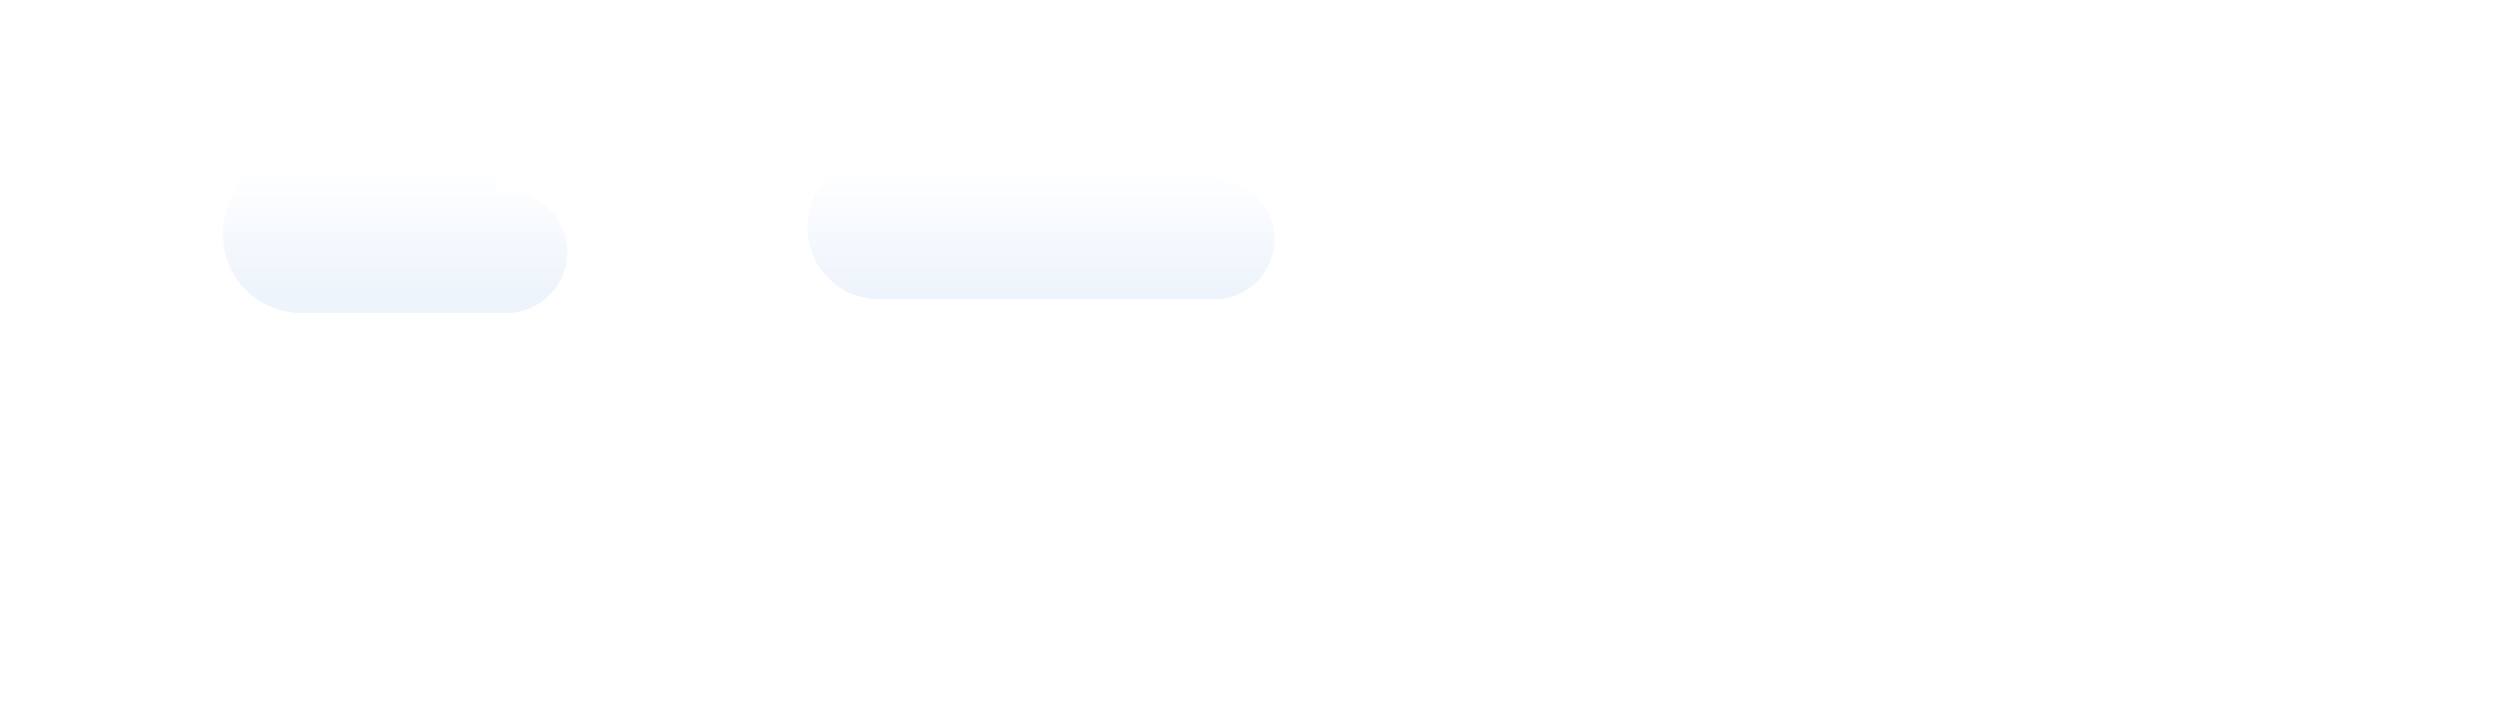
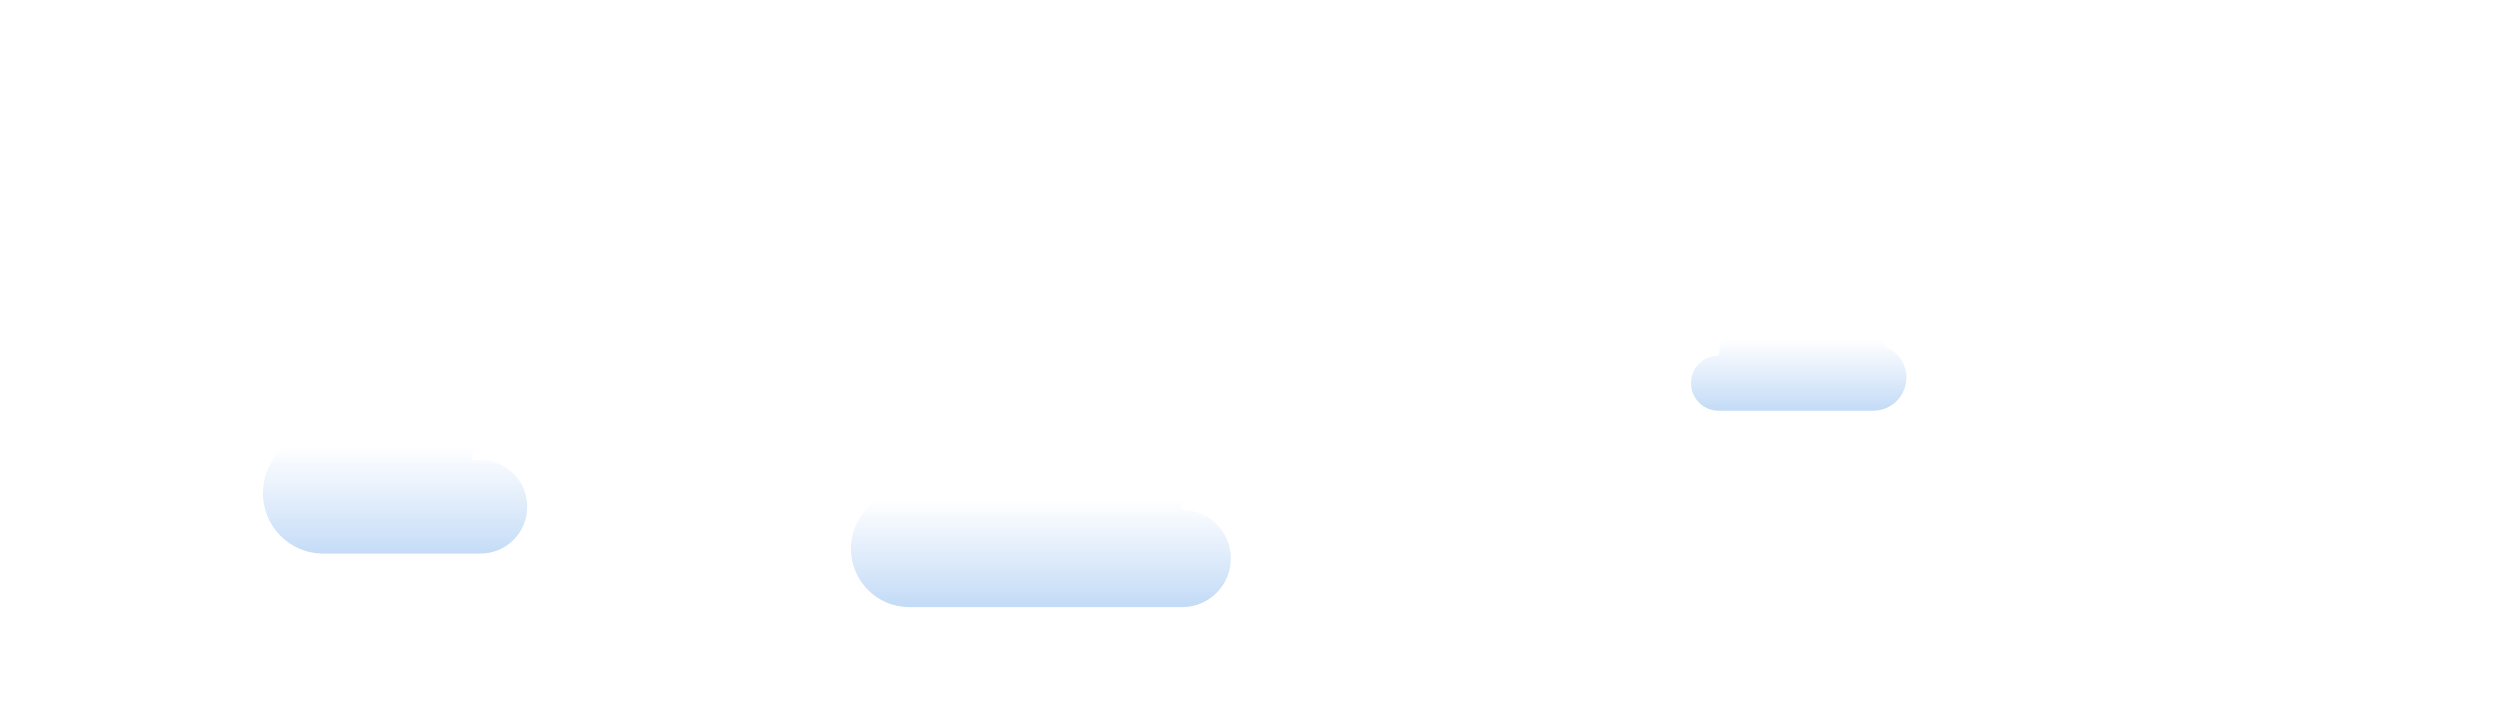
- <svg xmlns="http://www.w3.org/2000/svg" xmlns:xlink="http://www.w3.org/1999/xlink" height="400" width="1400">
-   <defs>
-     <linearGradient xlink:href="#a" id="b" x1="85" y1="107.162" x2="85" y2="86" gradientUnits="userSpaceOnUse" gradientTransform="matrix(-3.35406 0 0 3.35406 1487.997 -204.114)" />
+ <svg xmlns="http://www.w3.org/2000/svg" xmlns:xlink="http://www.w3.org/1999/xlink" height="400" width="1400" version="1.1" id="svg16">
+   <defs id="defs8">
+     <linearGradient id="linearGradient866">
+       <stop offset="0" stop-color="#eef4fc" id="stop862" style="stop-color:#99c1f1;stop-opacity:1" />
+       <stop offset="1" stop-color="#fff" id="stop864" />
+     </linearGradient>
+     <linearGradient id="linearGradient860">
+       <stop offset="0" stop-color="#eef4fc" id="stop856" style="stop-color:#c5dcf7;stop-opacity:1" />
+       <stop offset="1" stop-color="#fff" id="stop858" />
+     </linearGradient>
+     <linearGradient xlink:href="#a" id="b" x1="85" y1="107.162" x2="85" y2="86" gradientUnits="userSpaceOnUse" gradientTransform="matrix(-3.35406,0,0,3.35406,1487.997,-204.114)" />
    <linearGradient id="a">
-       <stop offset="0" stop-color="#eef4fc" />
-       <stop offset="1" stop-color="#fff" />
+       <stop offset="0" stop-color="#eef4fc" id="stop3" />
+       <stop offset="1" stop-color="#fff" id="stop5" />
    </linearGradient>
+     <linearGradient xlink:href="#linearGradient860" id="linearGradient22" gradientUnits="userSpaceOnUse" gradientTransform="matrix(-2.727192,0,0,2.727192,1434.713,-153.9782)" x1="85" y1="107.162" x2="85" y2="86" />
+     <linearGradient xlink:href="#linearGradient860" id="linearGradient24" gradientUnits="userSpaceOnUse" gradientTransform="matrix(-2.573136,0,0,2.573136,1337.412,-173.2641)" x1="85" y1="110.304" x2="85" y2="86.986" />
+     <linearGradient xlink:href="#linearGradient860" id="linearGradient23" gradientUnits="userSpaceOnUse" gradientTransform="matrix(1.546377,0,0,1.546377,1495.831,-136.4482)" x1="85" y1="107.162" x2="85" y2="82.135" />
  </defs>
-   <g transform="translate(-620 9.437)" fill="url(#b)">
-     <path d="M1166.008 10.547c26.202.037 49.986 15.314 60.903 39.134a50.322 50.322 0 0122.947-5.595c26.466.038 48.382 20.557 50.142 46.964h.171c18.524 0 33.54 15.016 33.54 33.54s-15.017 33.54-33.541 33.54h-187.826a40.25 40.25 0 01-40.25-40.248 40.25 40.25 0 0126.951-37.943 70.535 70.535 0 01-.119-2.305c0-37.048 30.033-67.081 67.082-67.081z" />
-     <path style="font-variation-settings:normal" d="M840.531 22.467a58.83 58.83 0 00-58.568 55.674c-21.123 3.313-37.184 21.502-37.184 43.584 0 24.446 19.68 44.127 44.127 44.127H903.56c18.909 0 34.132-15.222 34.132-34.131s-15.223-34.133-34.132-34.133h-6.32a58.83 58.83 0 002.3-16.29 58.83 58.83 0 00-58.83-58.83 58.83 58.83 0 00-.178 0z" />
+   <g transform="translate(-620,199.437)" fill="url(#b)" id="g14" style="fill:url(#b);stroke-width:1">
+     <path d="m 1172.903,20.563 c 21.305,0.03 40.644,12.452 49.52,31.82 a 40.917,40.917 0 0 1 18.658,-4.549 c 21.52,0.031 39.34,16.715 40.771,38.187 h 0.139 c 15.062,0 27.271,12.21 27.271,27.271 0,15.062 -12.21,27.271 -27.272,27.271 h -152.722 a 32.727,32.727 0 0 1 -32.727,-32.726 32.727,32.727 0 0 1 21.914,-30.852 57.352,57.352 0 0 1 -0.097,-1.874 c 0,-30.124 24.42,-54.544 54.544,-54.544 z" id="path10" style="fill:url(#linearGradient22);stroke-width:1" />
+     <path style="font-variation-settings:normal;fill:url(#linearGradient24);stroke-width:1;fill-opacity:1.0" d="M 840.695,0.562 A 45.133,45.133 0 0 0 795.763,43.274 c -16.205,2.542 -28.526,16.496 -28.526,33.436 0,18.754 15.098,33.853 33.853,33.853 h 87.959 c 14.506,0 26.185,-11.678 26.185,-26.184 0,-14.506 -11.679,-26.186 -26.185,-26.186 h -4.849 a 45.133,45.133 0 0 0 1.764,-12.497 45.133,45.133 0 0 0 -45.133,-45.133 45.133,45.133 0 0 0 -0.137,0 z" id="path12" />
+     <path d="m 1644.283,-37.48 c -12.08,0.017 -23.046,7.06 -28.079,18.043 a 23.201,23.201 0 0 0 -10.58,-2.58 c -12.202,0.018 -22.306,9.478 -23.118,21.653 h -0.079 c -8.54,0 -15.463,6.923 -15.463,15.463 0,8.54 6.923,15.463 15.464,15.463 h 86.597 a 18.557,18.557 0 0 0 18.557,-18.556 18.557,18.557 0 0 0 -12.426,-17.493 32.52,32.52 0 0 0 0.055,-1.063 c 0,-17.081 -13.847,-30.927 -30.928,-30.927 z" id="path21" style="fill:url(#linearGradient23);stroke-width:1;fill-opacity:1.0" />
  </g>
</svg>
